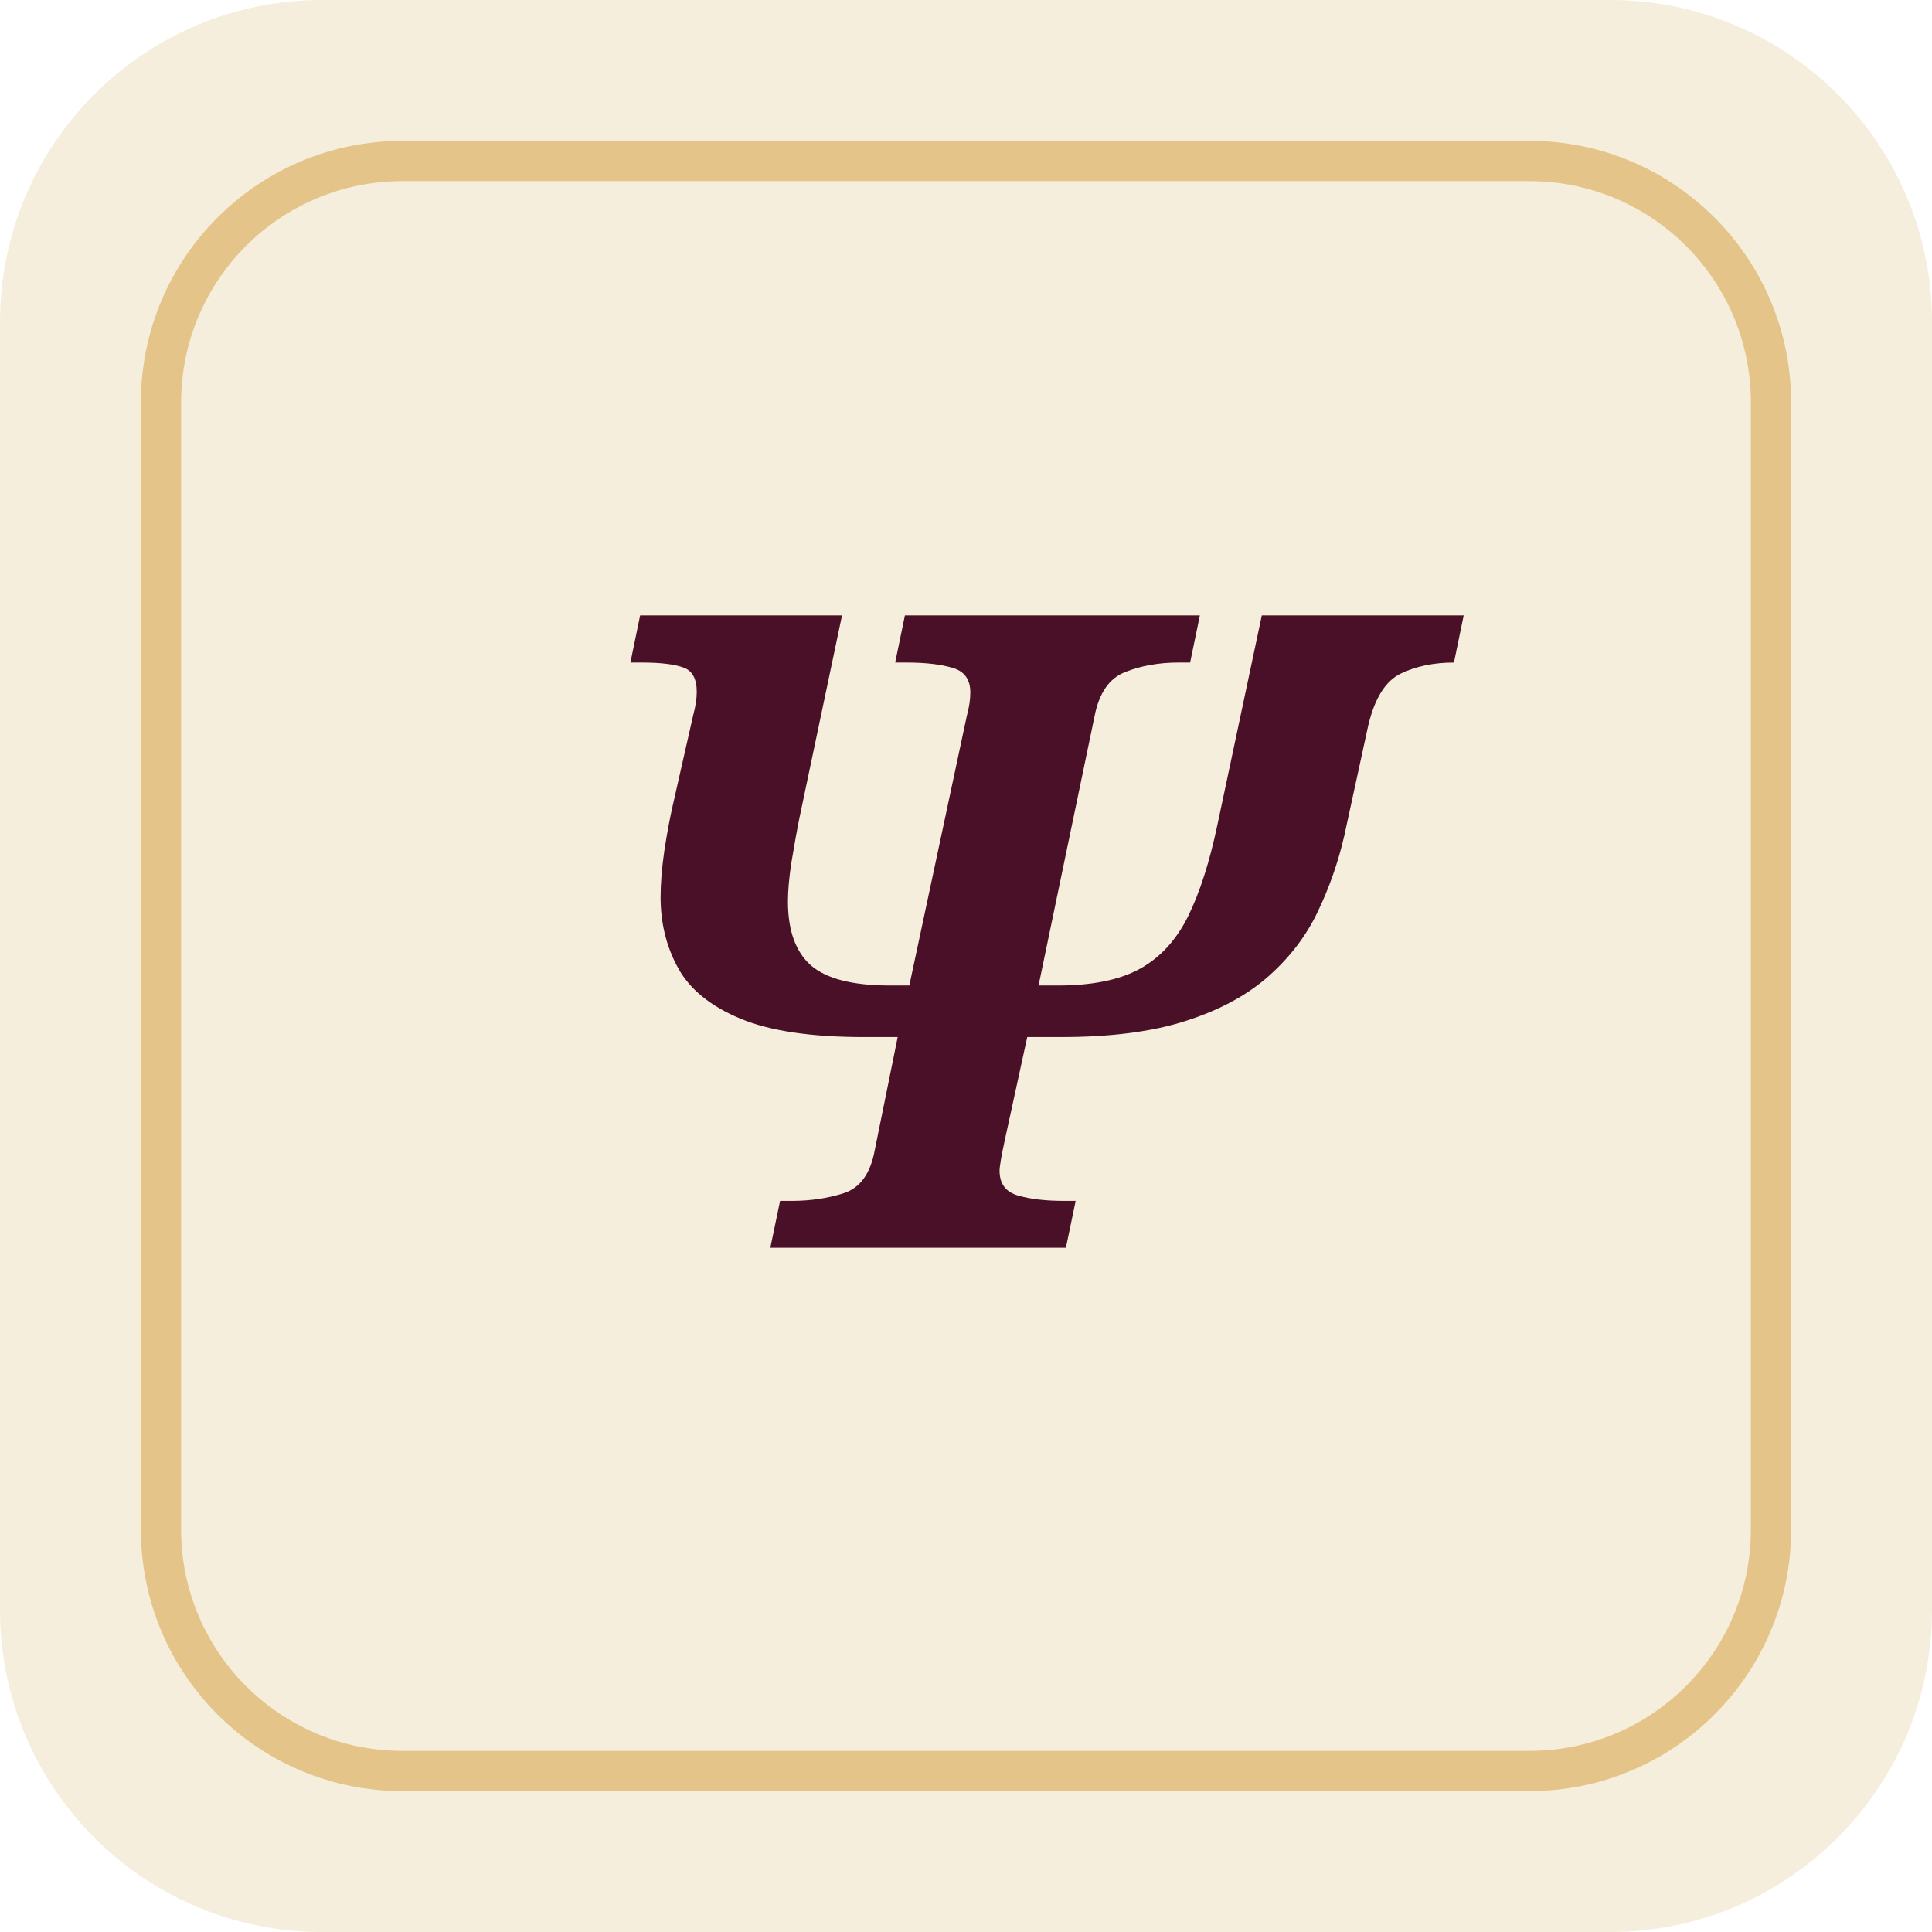
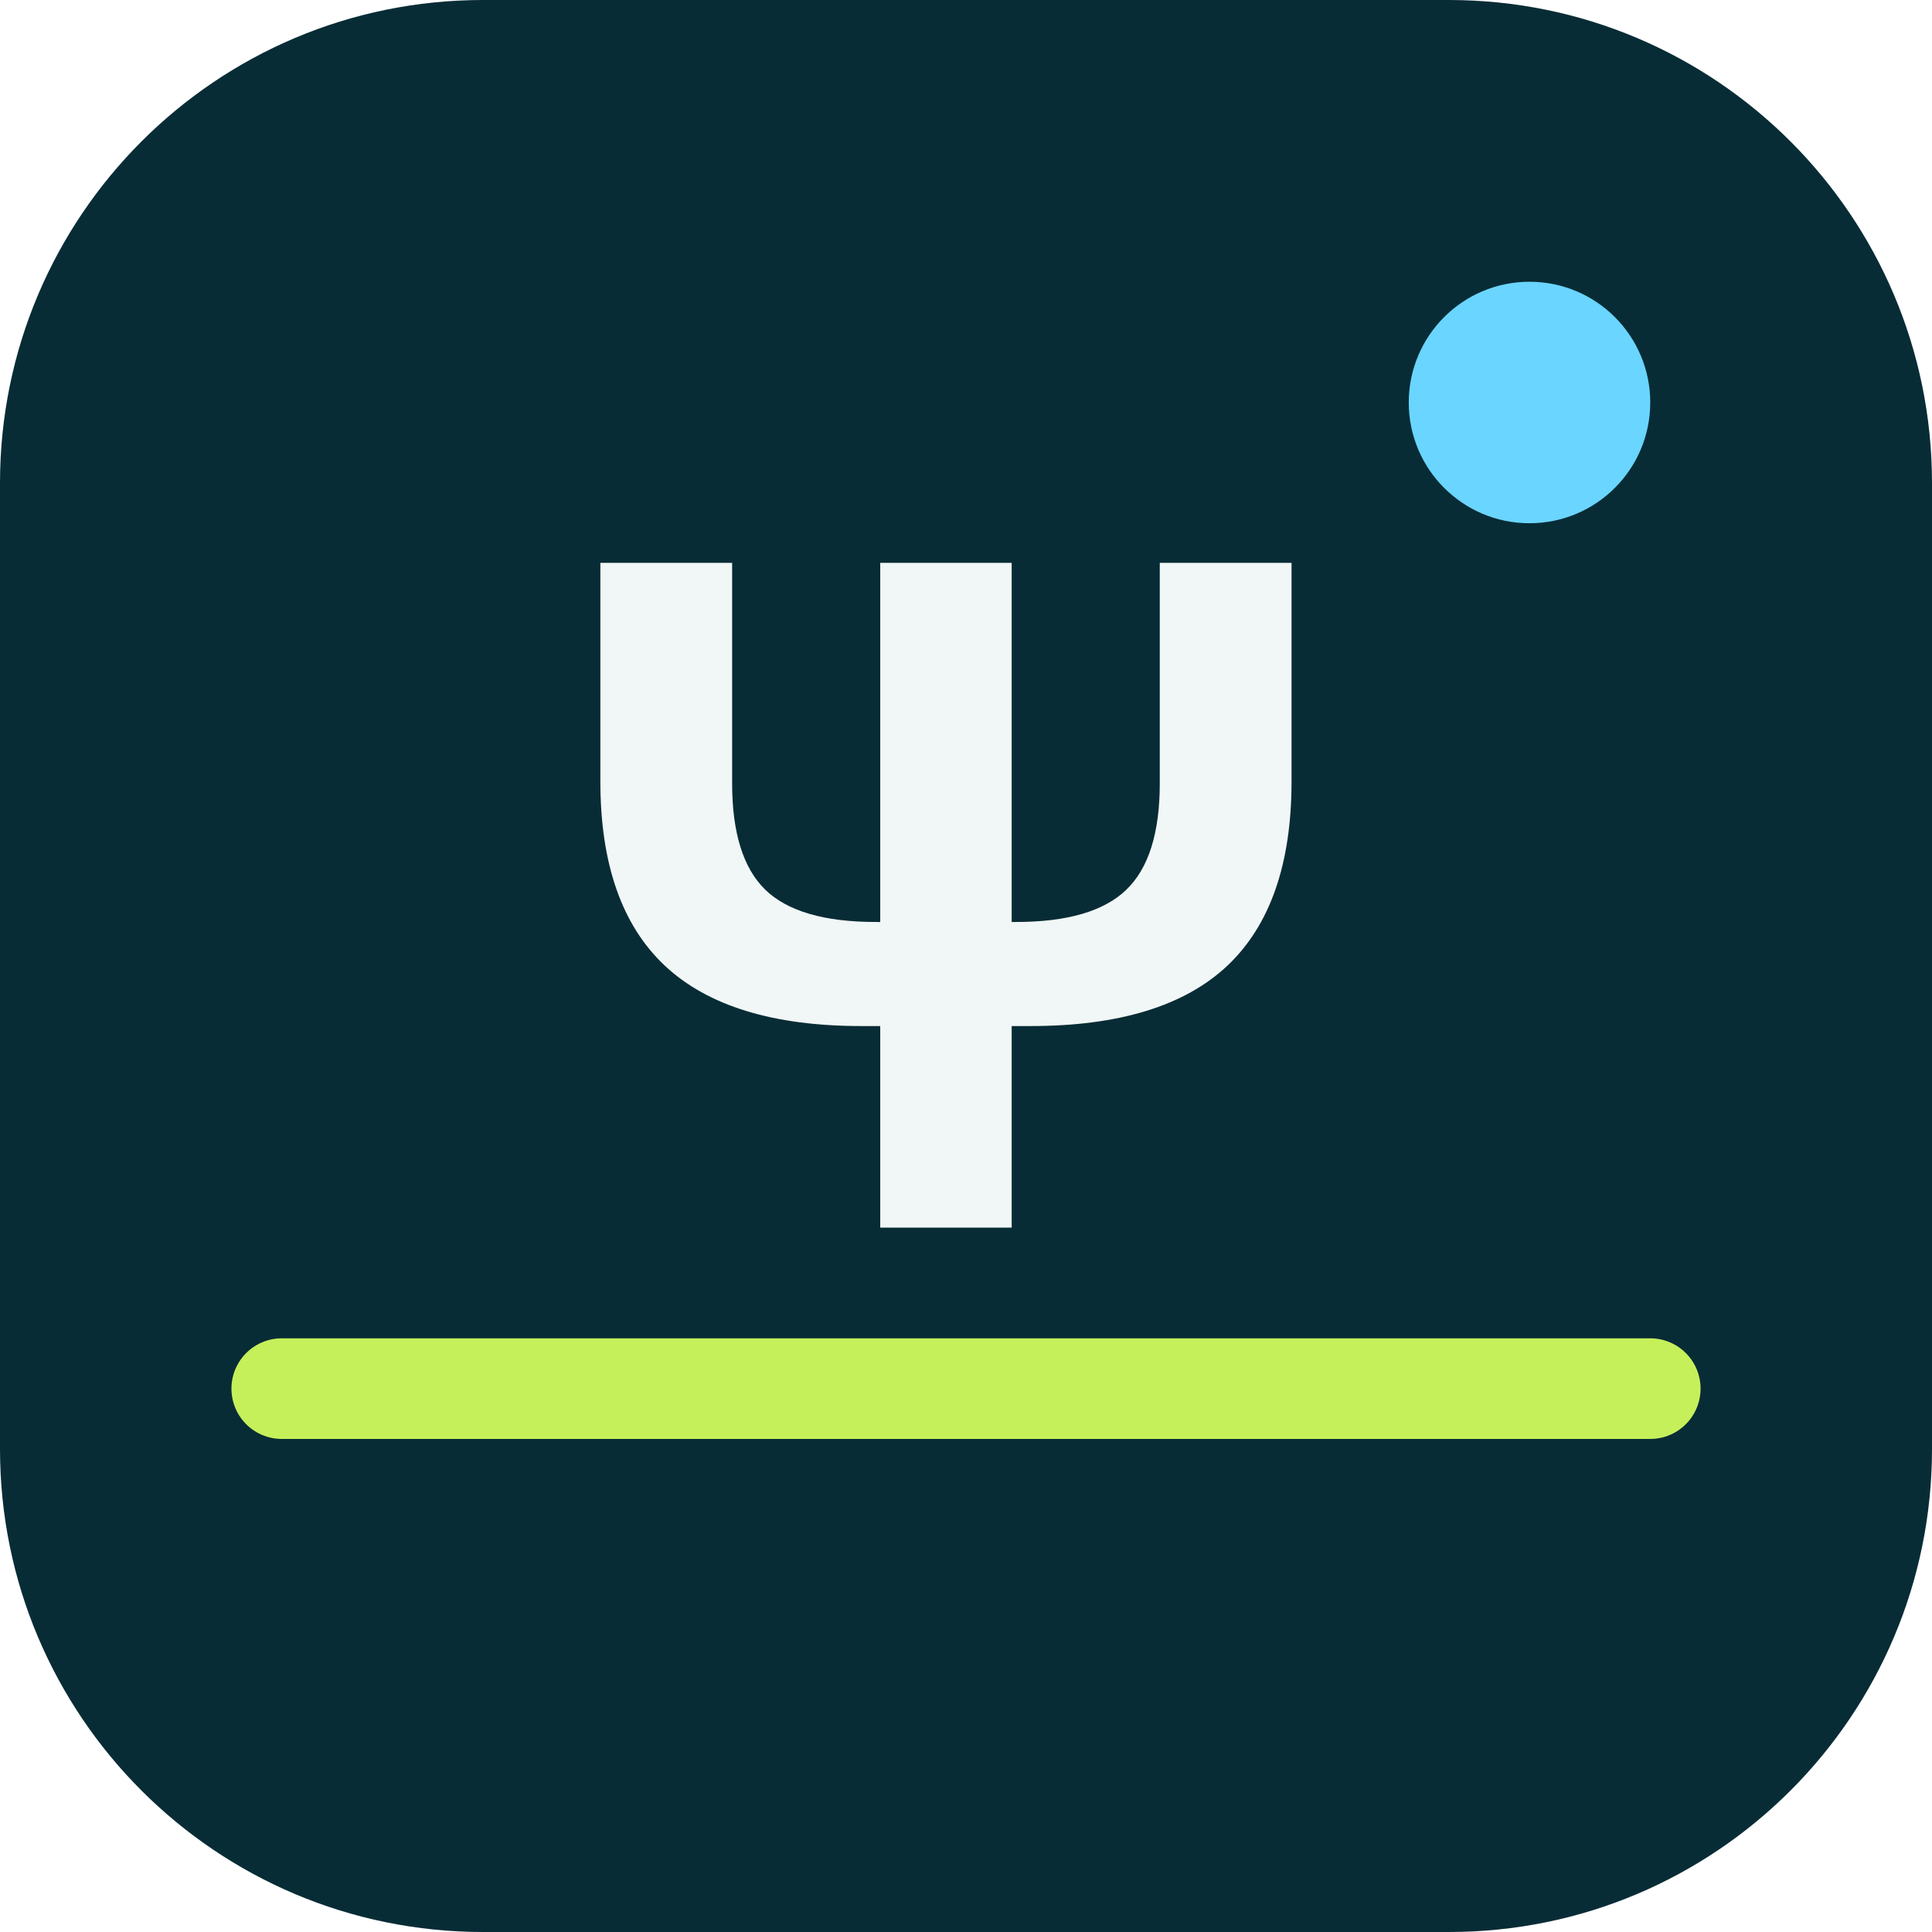
<svg xmlns="http://www.w3.org/2000/svg" width="96" height="96" viewBox="0 0 96 96">
-   <rect width="96" height="96" rx="16" fill="#F5EEDC" />
-   <rect x="8" y="8" width="80" height="80" rx="12" fill="none" stroke="#d49a35" stroke-width="2" opacity="0.5" />
-   <text x="48" y="62" font-family="serif" font-size="44" fill="#4a1028" text-anchor="middle" font-style="italic" font-weight="bold">Ψ</text>
+   <rect width="96" height="96" rx="24" fill="#082C36" />
+   <path d="M14 69H82" stroke="#C6F05A" stroke-width="5" stroke-linecap="round" />
+   <circle cx="76" cy="20" r="6" fill="#6AD5FF" />
+   <text x="47" y="61" font-family="Arial, sans-serif" font-size="48" fill="#F1F7F6" text-anchor="middle" font-weight="700">Ψ</text>
</svg>
